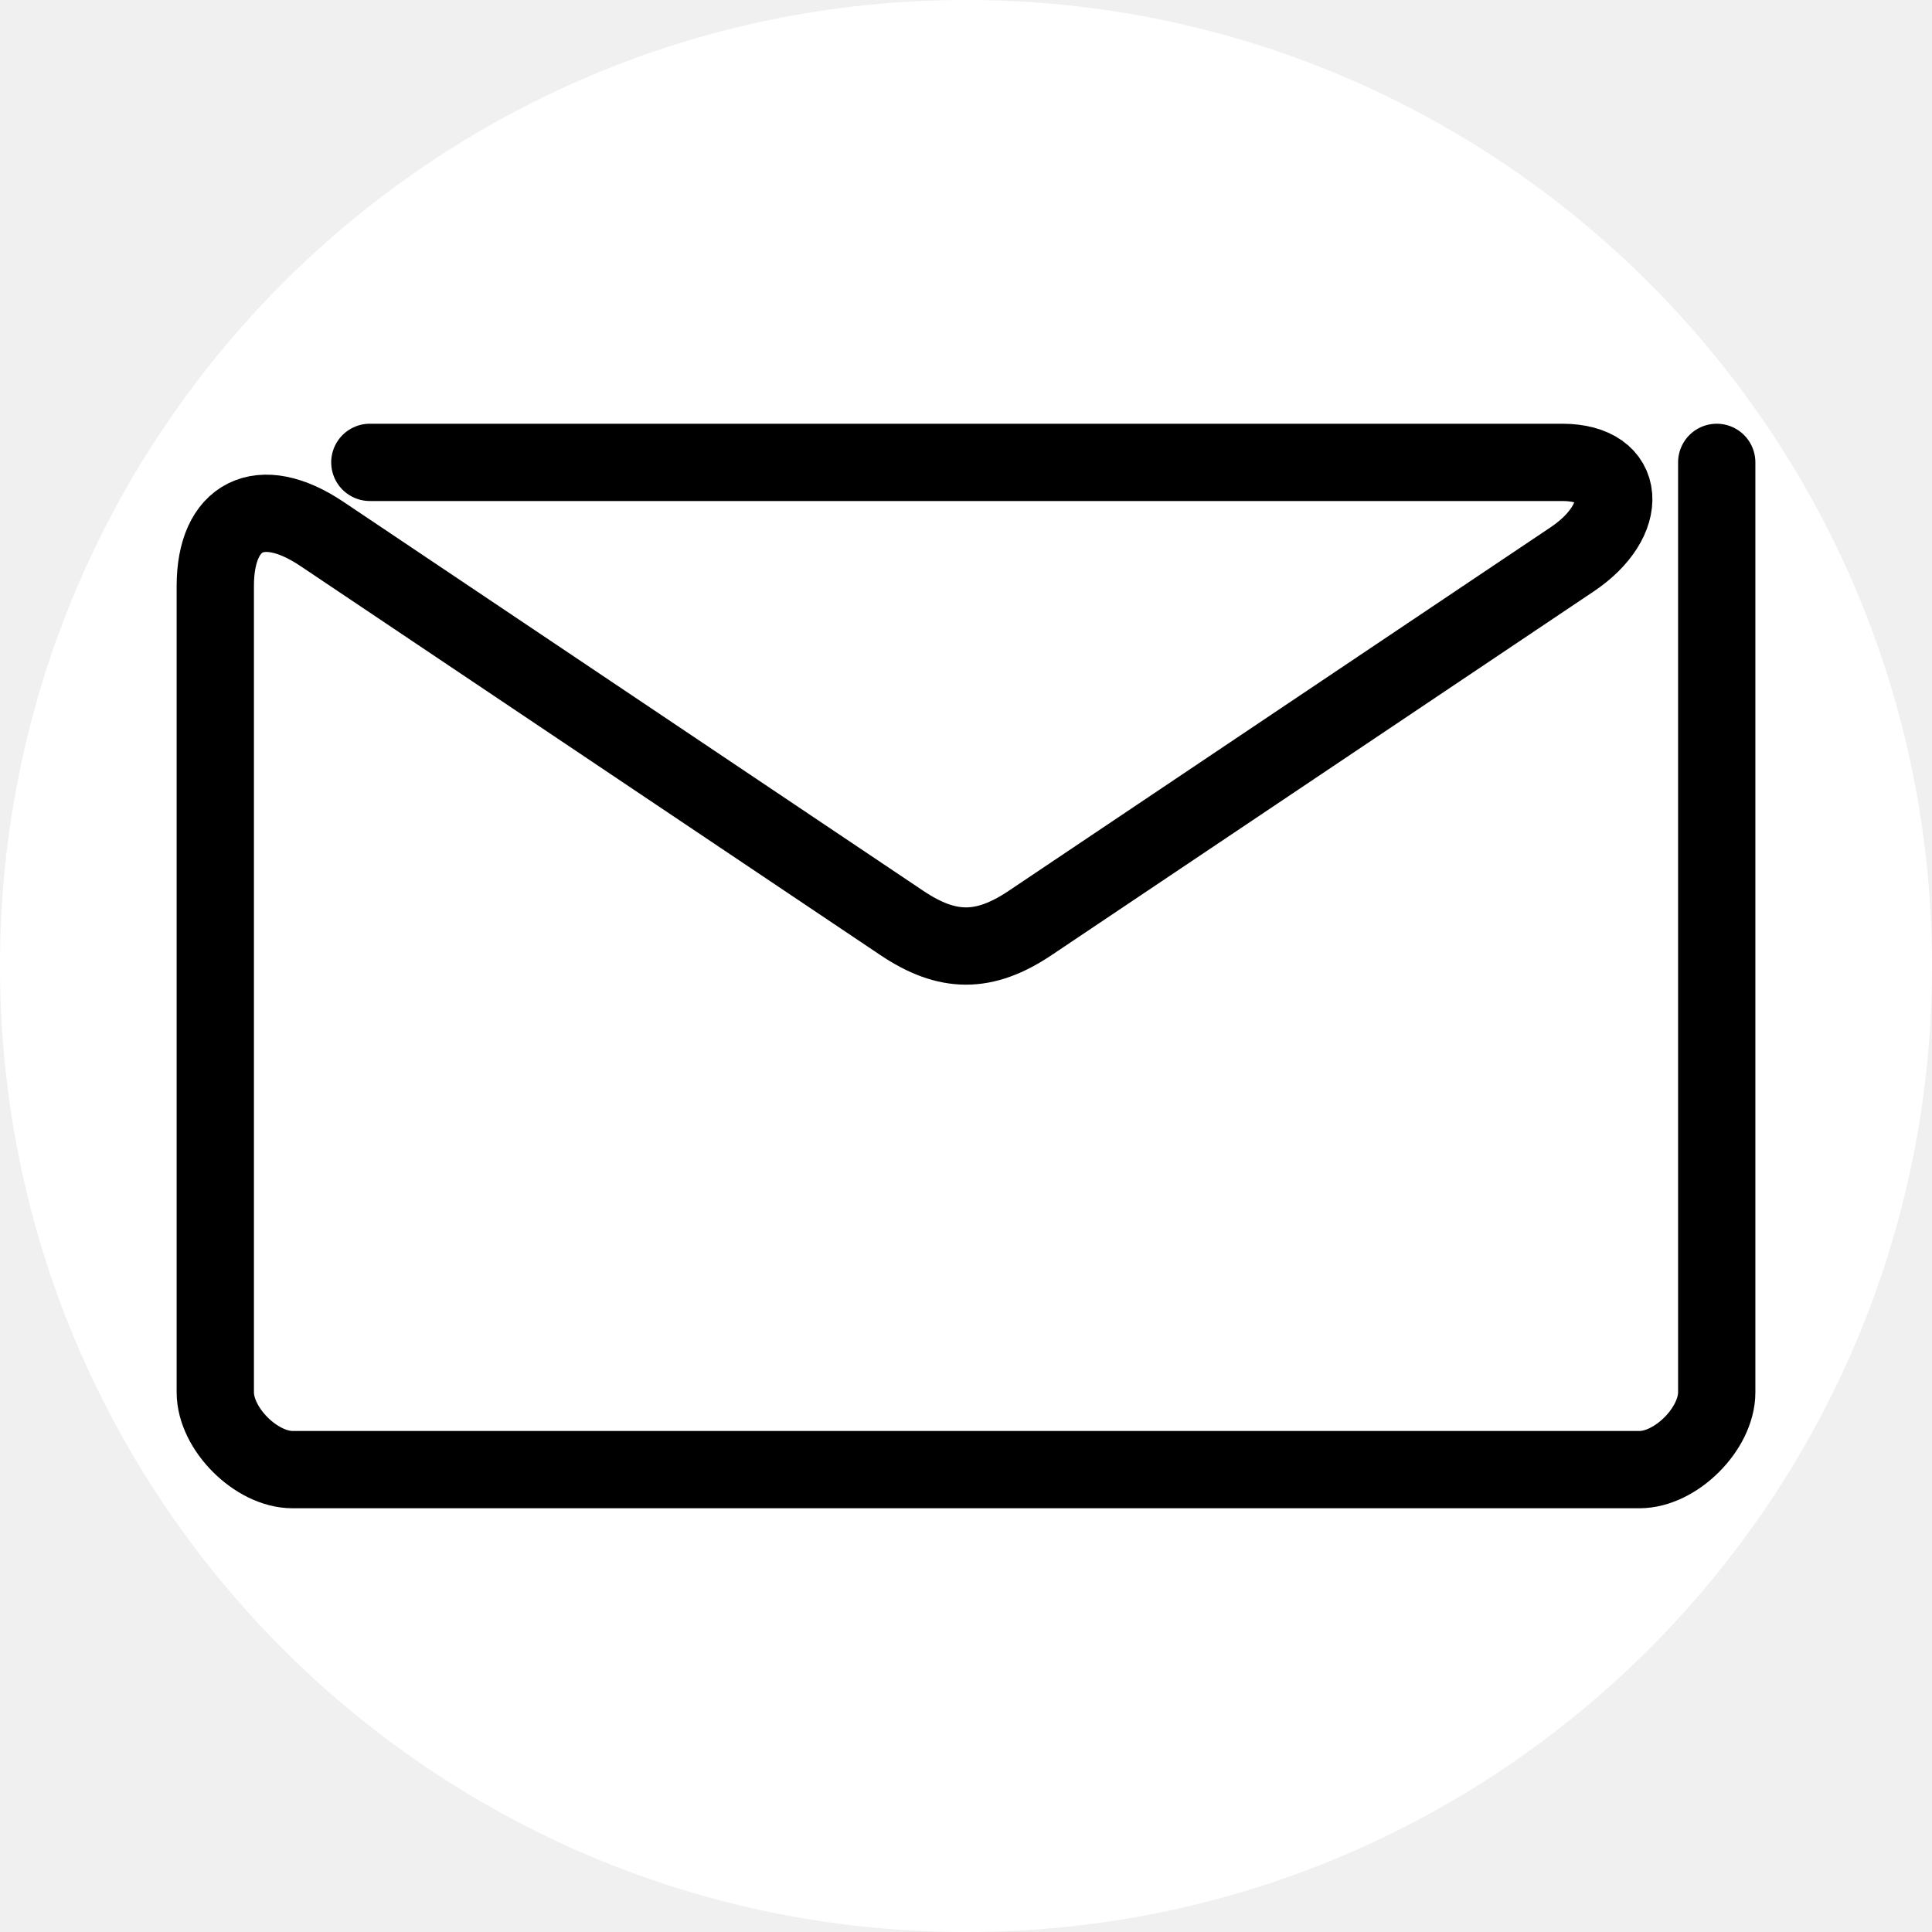
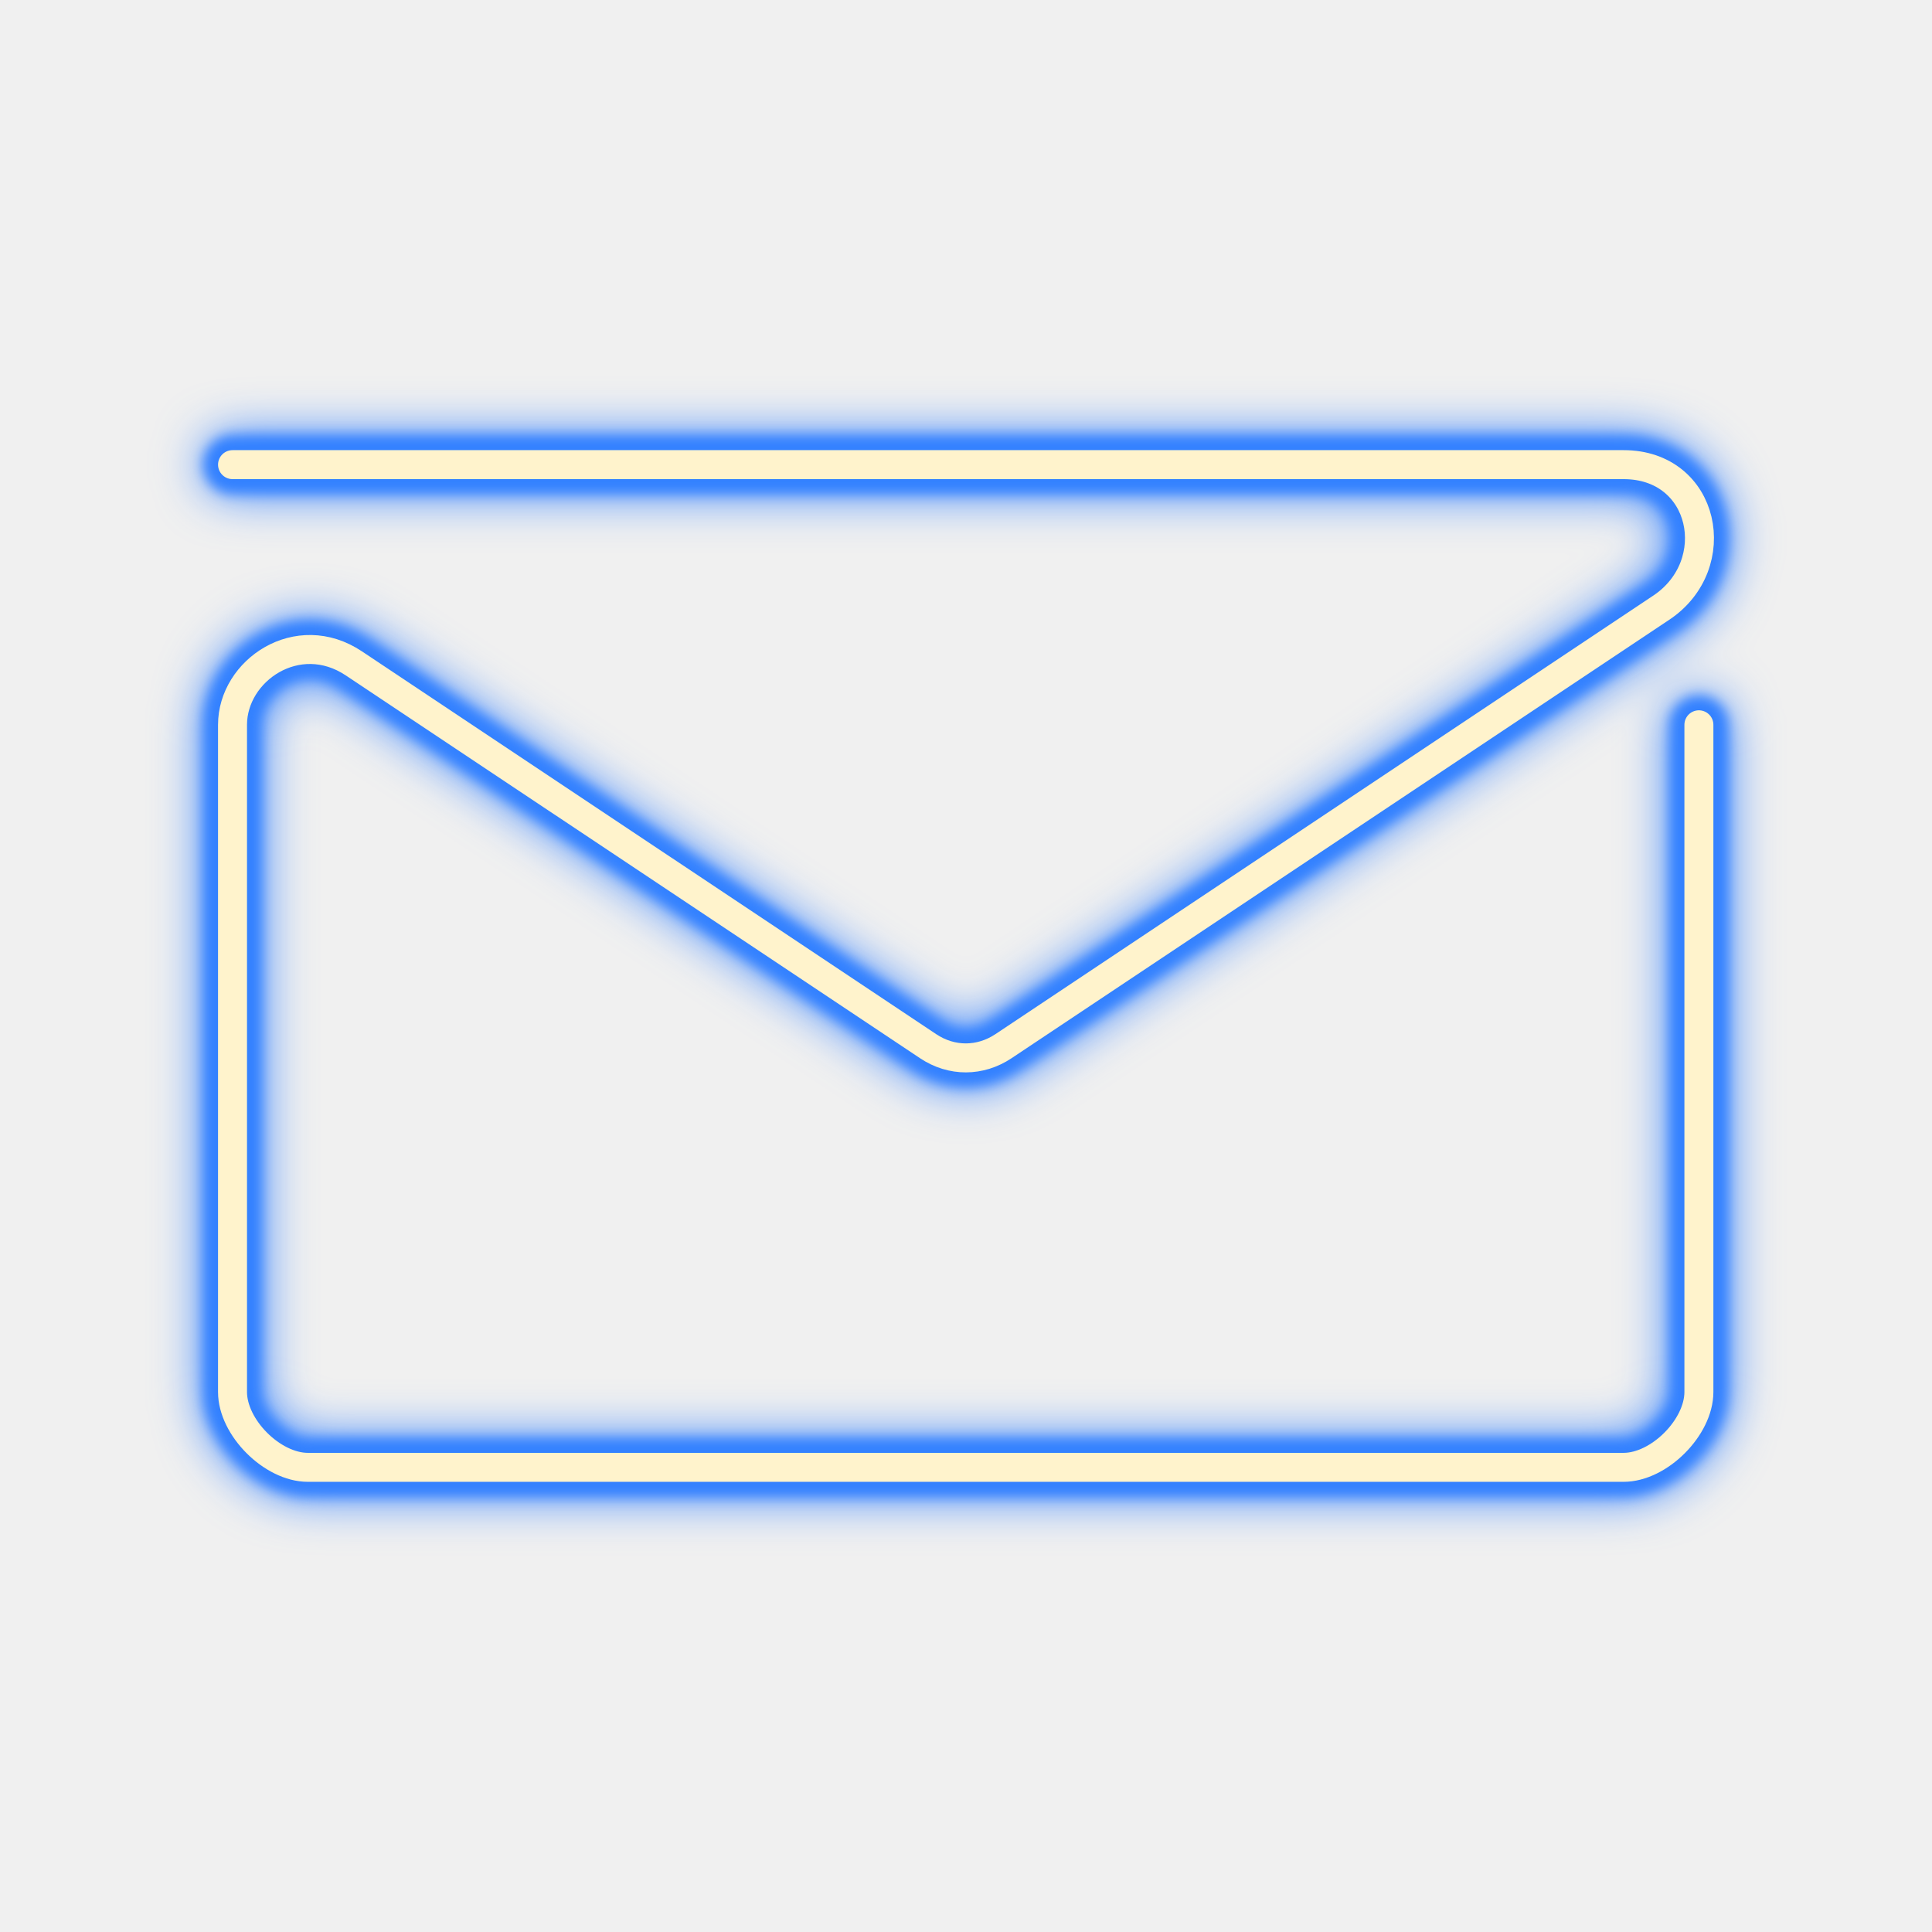
- <svg xmlns="http://www.w3.org/2000/svg" width="500" height="500" viewBox="0 0 132.292 132.292" version="1.1" id="svg1">
-   <defs id="defs1" />
-   <g id="layer1" transform="translate(-66.85239,-55.52769)">
-     <circle style="fill:#ffffff;fill-opacity:1;stroke-width:0.257" id="path1" cx="132.998" cy="121.674" r="66.146" />
-     <path style="fill:#ffffff;fill-opacity:1;stroke:#000000;stroke-width:5.292;stroke-linecap:round;stroke-linejoin:round;stroke-dasharray:none;stroke-opacity:1" d="m 92.177,87.188 h 81.643 c 4.506,0 4.665,3.971 0.692,6.636 L 137.393,118.726 c -3.148,2.112 -5.657,2.101 -8.789,0 L 88.892,92.085 c -4.244,-2.847 -7.298,-1.241 -7.298,3.57 v 55.212 c 0,2.495 2.797,5.292 5.292,5.292 h 92.226 c 2.495,0 5.292,-2.797 5.292,-5.292 V 87.188" id="path2" />
+ <svg xmlns="http://www.w3.org/2000/svg" width="500" height="500" viewBox="0 0 132.292 132.292" version="1.1" id="svg1" xml:space="preserve">
+   <defs id="defs1">
+     <filter style="color-interpolation-filters:sRGB" id="filter12" x="-0.03" y="-0.044" width="1.06" height="1.087">
+       <feGaussianBlur stdDeviation="0.423" id="feGaussianBlur12" />
+     </filter>
+     <filter style="color-interpolation-filters:sRGB" id="filter13" x="-0.06" y="-0.088" width="1.12" height="1.176">
+       <feGaussianBlur stdDeviation="1.691" id="feGaussianBlur13" />
+     </filter>
+   </defs>
+   <g id="layer1" transform="translate(-156.7765,-97.09926)">
+     <g id="g1">
+       <path id="path11" style="fill:none;fill-opacity:1;stroke:#3381ff;stroke-width:3.969;stroke-linecap:round;stroke-linejoin:round;stroke-dasharray:none;stroke-opacity:1;paint-order:markers stroke fill;filter:url(#filter13)" d="m 172.699,128.915 h 95.25 c 5.622,0 6.992,6.855 2.583,9.794 l -45.04,30.025 c -1.592,1.061 -3.543,1.083 -5.167,0 l -39.321,-26.212 c -3.844,-2.563 -8.305,0.479 -8.306,4.207 v 45.686 c -5.9e-4,2.432 2.727,5.159 5.159,5.159 h 90.091 c 2.432,0 5.159,-2.727 5.159,-5.159 v -45.686" />
+       <path id="path12" style="fill:none;fill-opacity:1;stroke:#3381ff;stroke-width:3.969;stroke-linecap:round;stroke-linejoin:round;stroke-dasharray:none;stroke-opacity:1;paint-order:markers stroke fill;filter:url(#filter12)" d="m 172.699,128.915 h 95.25 c 5.622,0 6.992,6.855 2.583,9.794 l -45.04,30.025 c -1.592,1.061 -3.543,1.083 -5.167,0 l -39.321,-26.212 c -3.844,-2.563 -8.305,0.479 -8.306,4.207 v 45.686 c -5.9e-4,2.432 2.727,5.159 5.159,5.159 h 90.091 c 2.432,0 5.159,-2.727 5.159,-5.159 v -45.686" />
+       <path id="path22-1-5-0-1-3-4-47" style="fill:none;fill-opacity:1;stroke:#fff3cc;stroke-width:1.984;stroke-linecap:round;stroke-linejoin:round;stroke-dasharray:none;stroke-opacity:1;paint-order:markers stroke fill" d="m 172.699,128.915 h 95.25 c 5.622,0 6.992,6.855 2.583,9.794 l -45.04,30.025 c -1.592,1.061 -3.543,1.083 -5.167,0 l -39.321,-26.212 c -3.844,-2.563 -8.305,0.479 -8.306,4.207 v 45.686 c -5.9e-4,2.432 2.727,5.159 5.159,5.159 h 90.091 c 2.432,0 5.159,-2.727 5.159,-5.159 v -45.686" />
+     </g>
  </g>
</svg>
